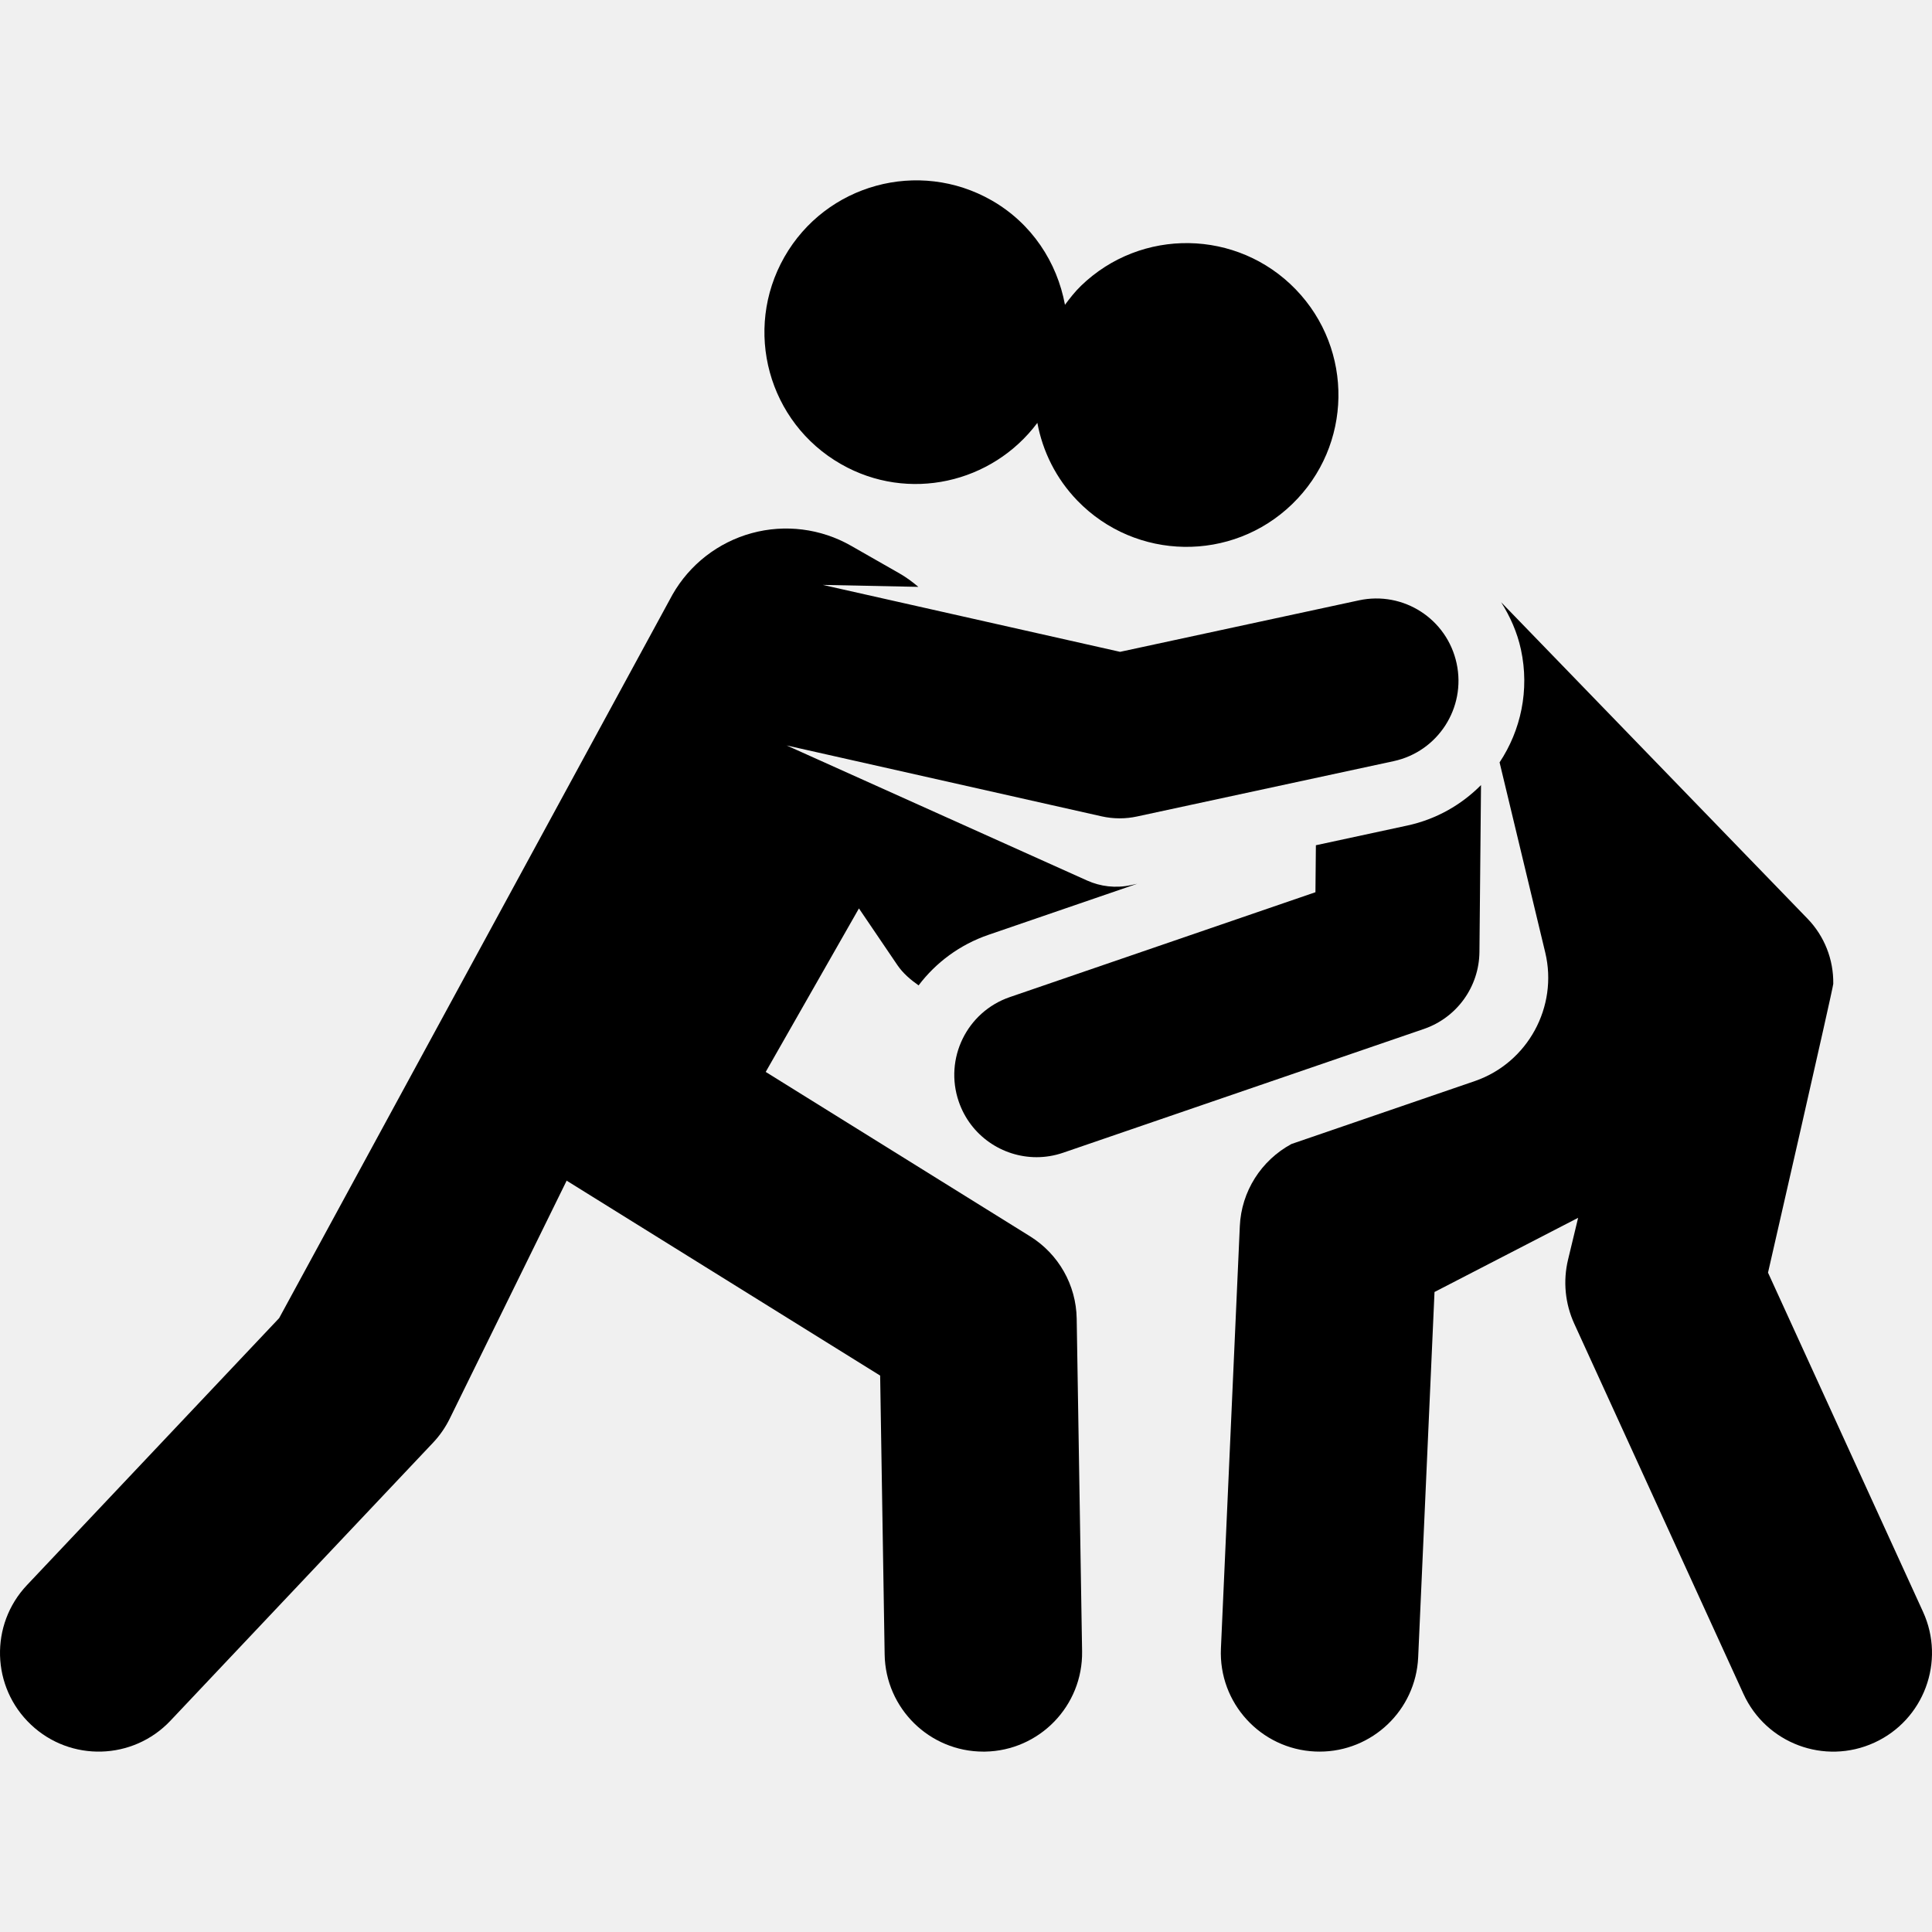
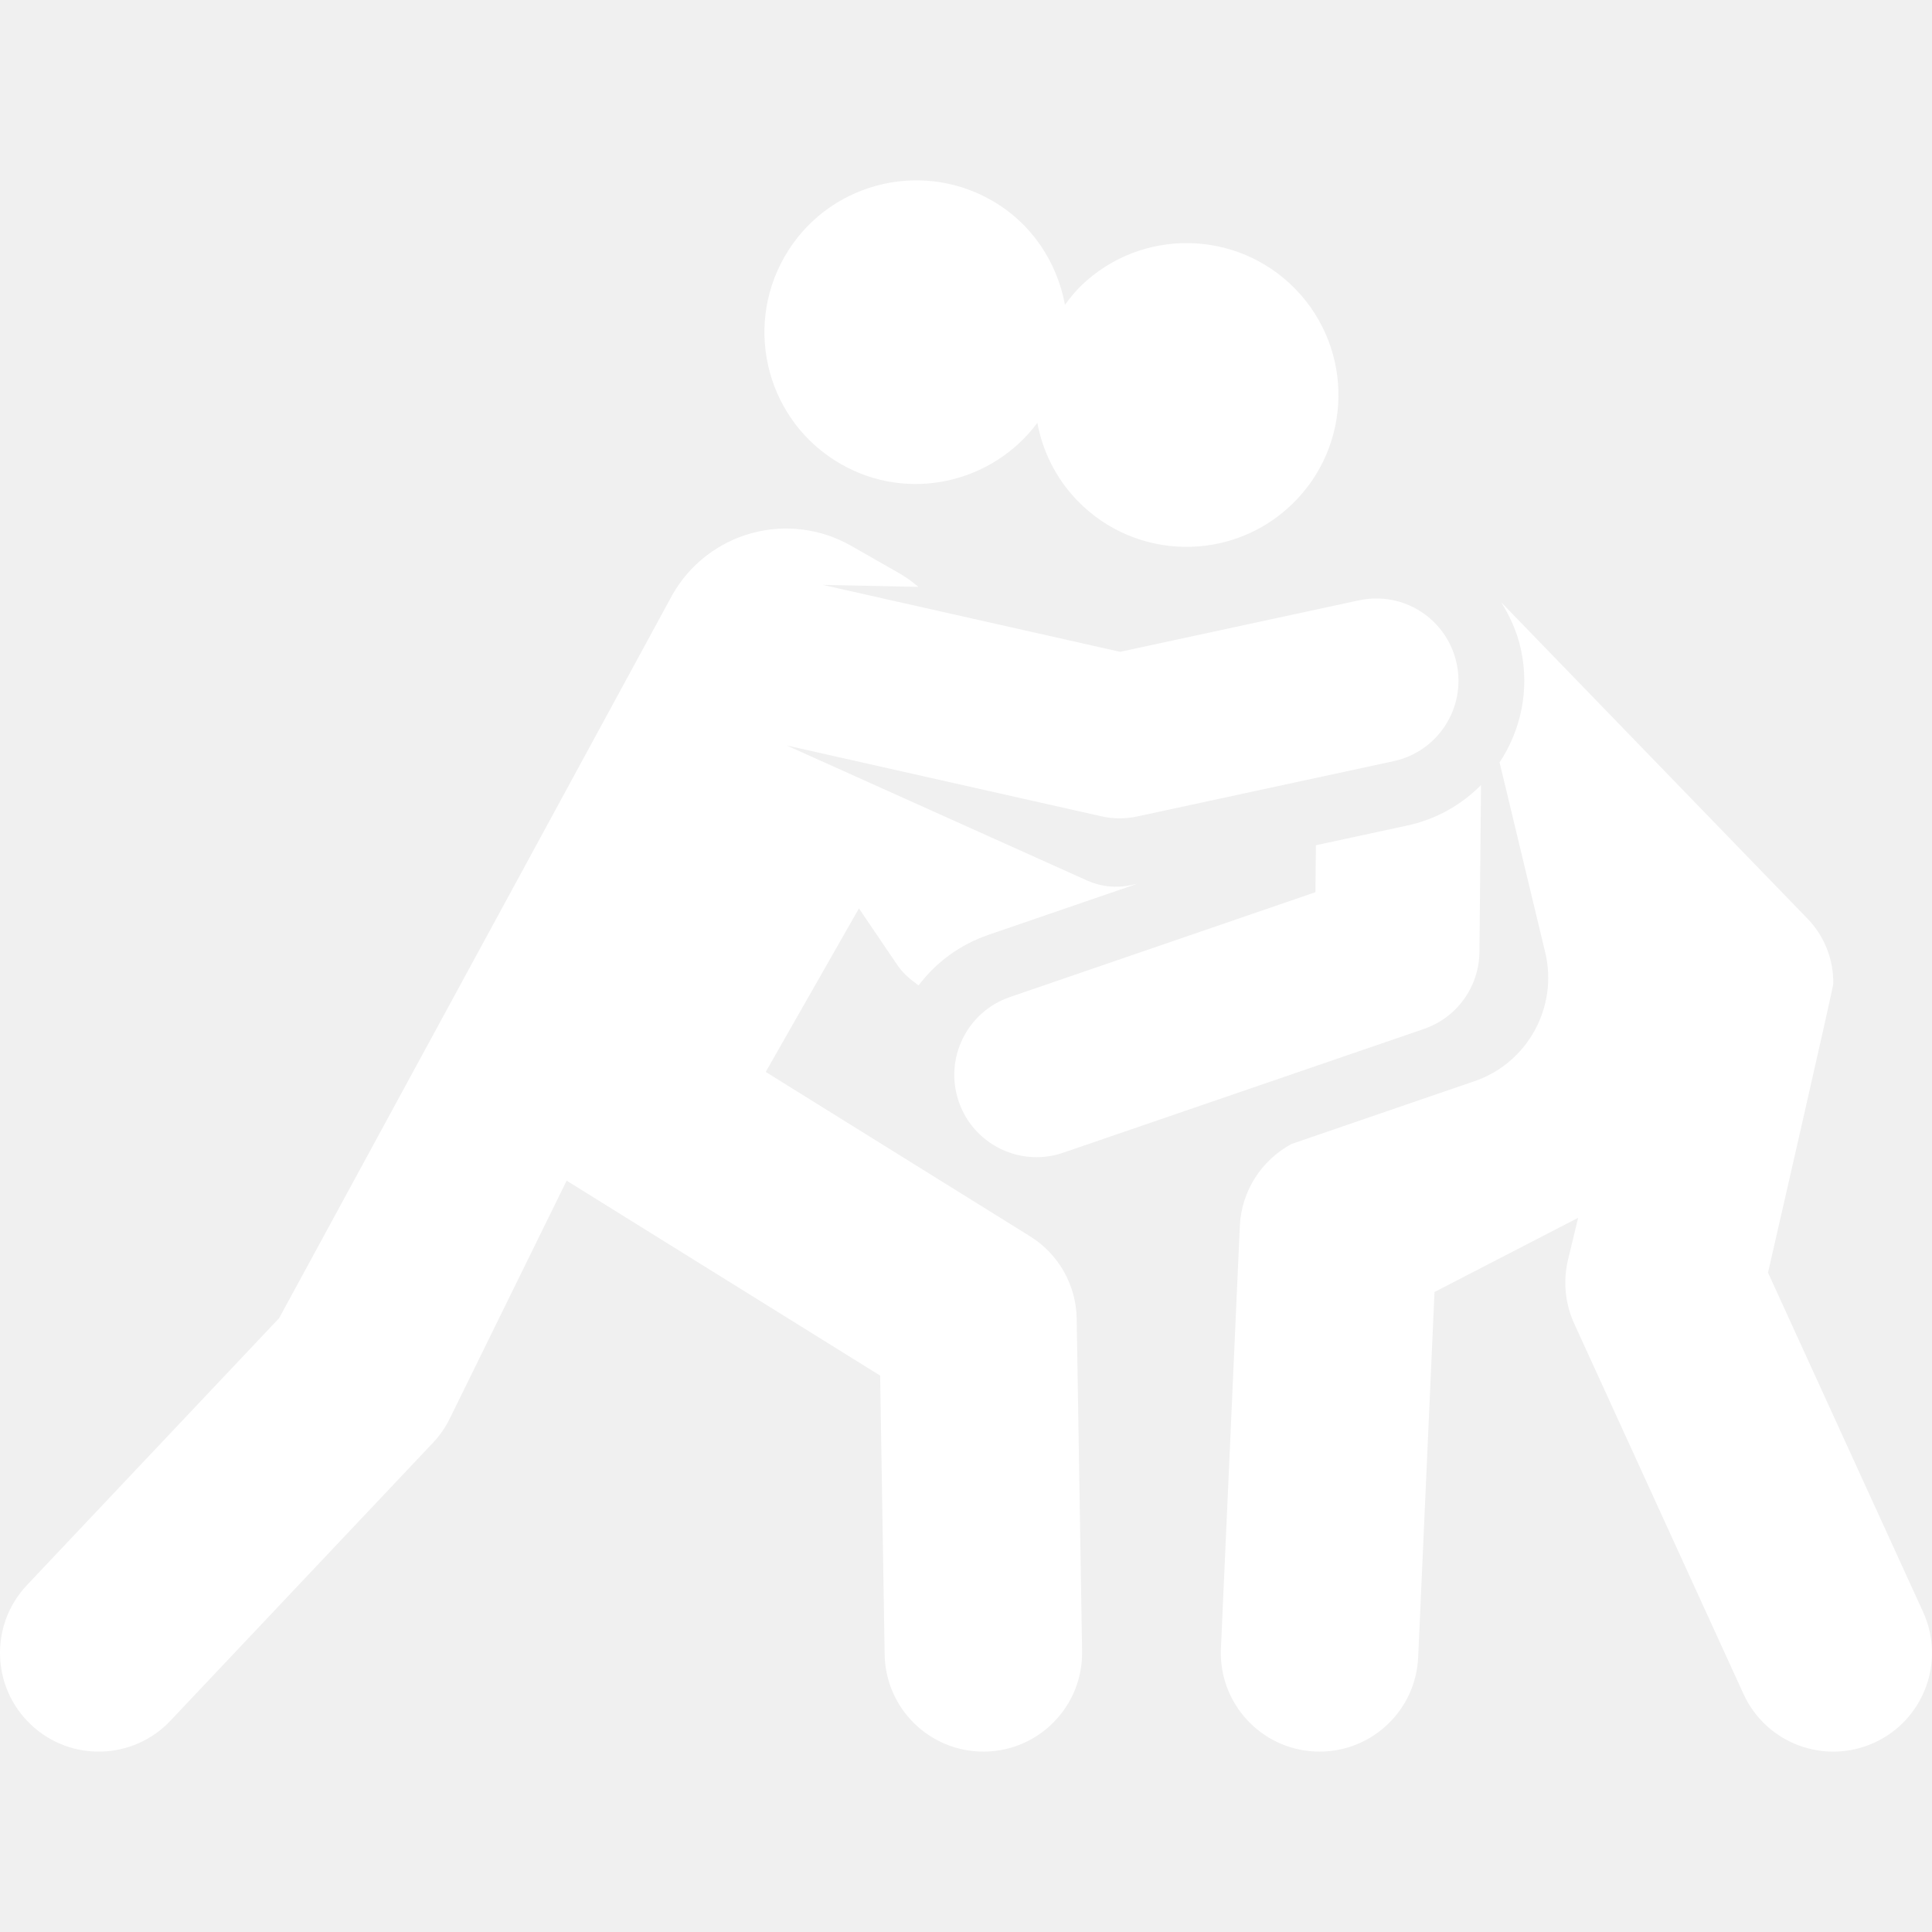
- <svg xmlns="http://www.w3.org/2000/svg" version="1.1" id="Capa_1" x="0px" y="0px" viewBox="0 0 487.663 487.663" style="enable-background:new 0 0 487.663 487.663;" xml:space="preserve">
+ <svg xmlns="http://www.w3.org/2000/svg" version="1.1" id="Capa_1" x="0px" y="0px" viewBox="0 0 487.663 487.663" style="enable-background:new 0 0 487.663 487.663;" xml:space="preserve" fill="#fff">
  <g id="XMLID_112_">
    <path id="XMLID_113_" d="M485.403,406.853l-39.131-85.618c0,0,16.452-71.837,16.468-72.9c0.096-6.141-2.239-12.063-6.514-16.467   l-77.321-79.86c2.263,3.594,4.055,7.553,5.003,11.949c2.208,10.245-0.031,20.385-5.394,28.48l11.528,47.997   c3.276,13.66-4.389,27.799-17.716,32.423c-11.179,3.835-3.927,1.346-46.351,15.906c-7.658,4.154-12.638,11.989-13.027,20.726   L308.178,416.1c-0.617,13.75,10.035,25.391,23.784,26.007c0.372,0.016,0.754,0.023,1.128,0.023   c13.253,0,24.278-10.44,24.877-23.808l4.123-92.205l36.25-18.722l-2.539,10.537c-1.307,5.418-0.754,11.121,1.565,16.191   l42.708,93.447c5.703,12.476,20.442,18.048,33.022,12.305C485.614,434.158,491.123,419.369,485.403,406.853z" />
    <path id="XMLID_114_" d="M332.148,213.35l-0.113,11.858l-77.134,26.469c-10.845,3.715-16.621,15.527-12.898,26.38   c2.954,8.613,11.008,14.032,19.64,14.032c2.232,0,4.511-0.365,6.739-1.136l91.022-31.228c8.323-2.856,13.945-10.644,14.026-19.444   l0.398-42.117c-4.924,4.956-11.244,8.622-18.577,10.206L332.148,213.35z" />
    <path id="XMLID_115_" d="M212.299,117.161c16.977,9.694,38.124,4.834,49.546-10.423c1.331,7.155,4.671,14.017,10.116,19.646   c14.73,15.193,39.008,15.583,54.21,0.852c15.217-14.731,15.597-38.984,0.876-54.203c-14.722-15.208-38.993-15.607-54.203-0.876   c-1.524,1.484-2.799,3.123-4.032,4.777c-1.986-10.716-8.338-20.546-18.535-26.371c-18.396-10.488-41.808-4.08-52.288,14.31   C187.51,83.271,193.901,106.673,212.299,117.161z" />
    <path id="XMLID_116_" d="M260.011,312.068c-0.04-0.023-66.694-41.474-66.735-41.499l23.532-41.272l9.702,14.302   c1.42,2.091,3.333,3.698,5.354,5.126c4.331-5.72,10.35-10.262,17.651-12.768l37.533-12.882l-1.598,0.35   c-3.854,0.827-7.69,0.34-11.032-1.16l-42.66-19.176l-33.2-14.927l79.51,17.895c3.027,0.673,6.077,0.656,8.94,0.032l64.748-13.96   c11.211-2.409,18.332-13.456,15.915-24.675c-2.409-11.21-13.409-18.349-24.675-15.916l-60.272,12.995l-75.049-16.896l24.133,0.496   c-1.477-1.242-3.033-2.41-4.77-3.399l-12.248-6.992c-7.603-4.332-16.621-5.476-25.066-3.164   c-8.444,2.312-15.624,7.884-19.964,15.485l-99.302,182.65L6.804,400.105c-9.449,10.001-9.004,25.771,1.007,35.221   c9.993,9.458,25.778,9.003,35.22-1.007l66.24-70.126c1.72-1.808,3.148-3.877,4.251-6.115l29.518-60.083   c0.065,0.04,0.115,0.097,0.18,0.138l78.941,49.084l1.136,70.401c0.226,13.62,11.34,24.513,24.911,24.513c0.138,0,0.276,0,0.414,0   c13.756-0.226,24.733-11.56,24.513-25.325l-1.364-83.979C271.635,324.358,267.206,316.547,260.011,312.068z" />
  </g>
  <g>
</g>
  <g>
</g>
  <g>
</g>
  <g>
</g>
  <g>
</g>
  <g>
</g>
  <g>
</g>
  <g>
</g>
  <g>
</g>
  <g>
</g>
  <g>
</g>
  <g>
</g>
  <g>
</g>
  <g>
</g>
  <g>
</g>
</svg>
